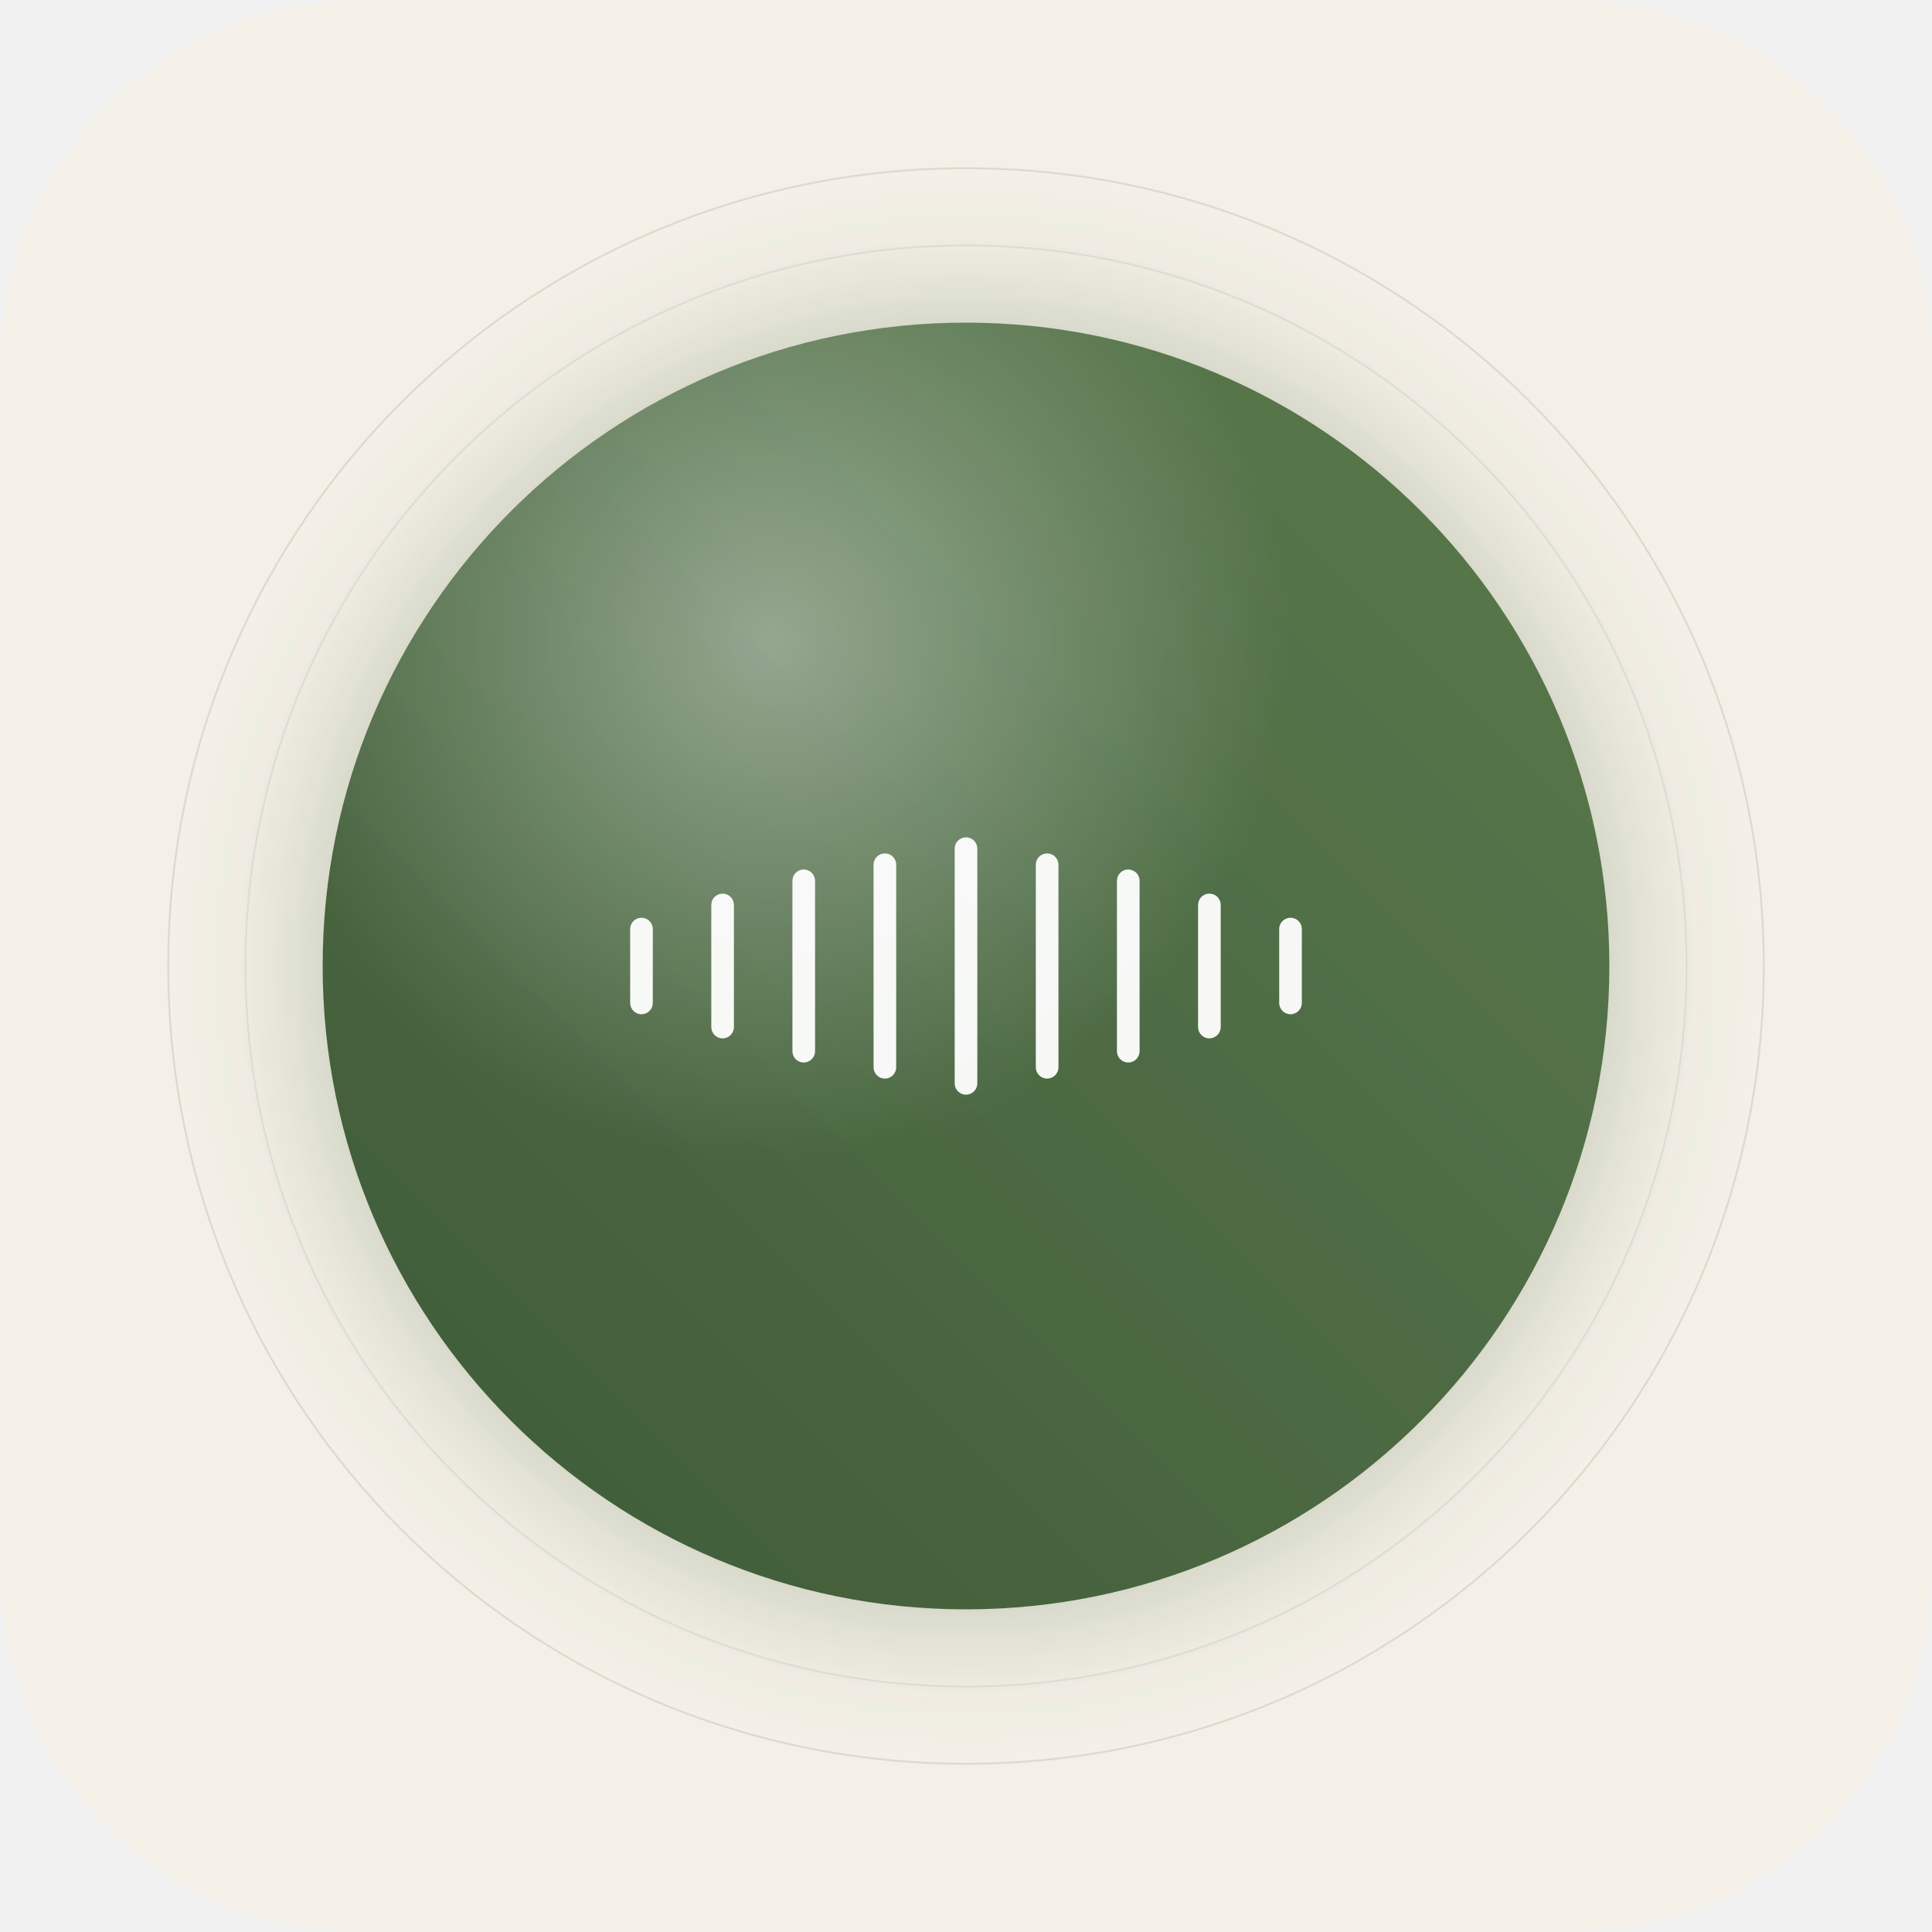
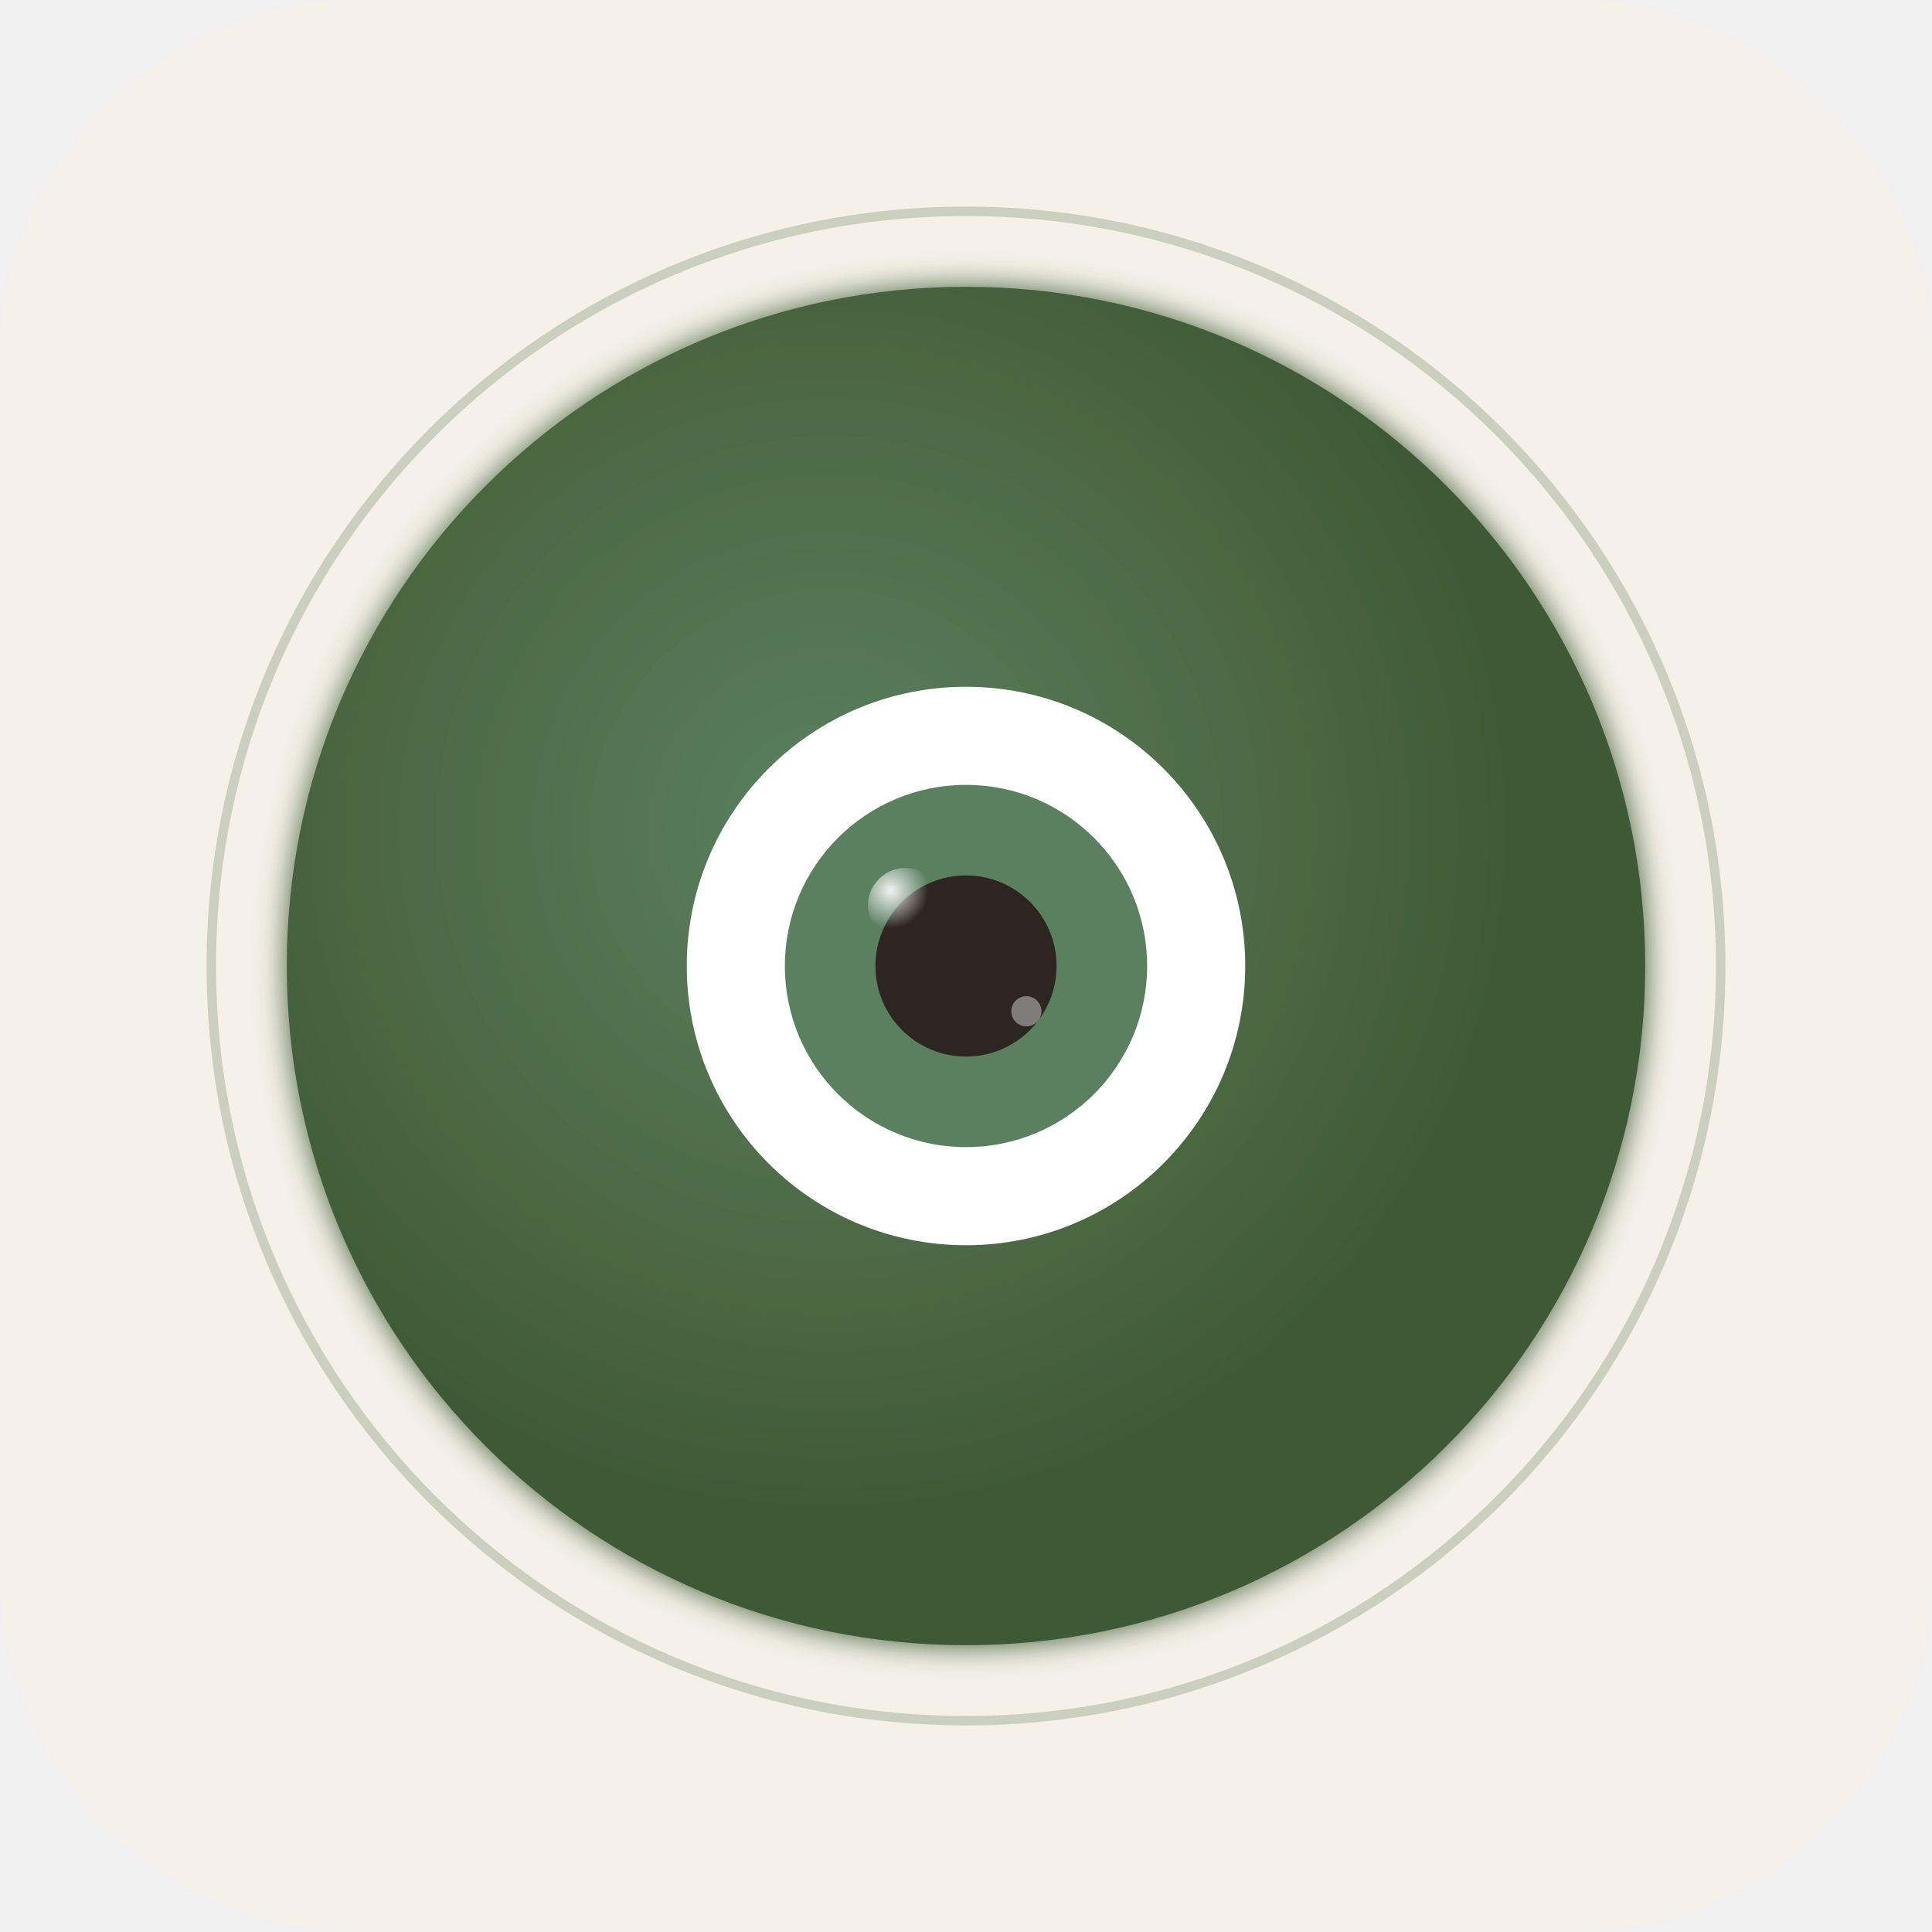
<svg xmlns="http://www.w3.org/2000/svg" viewBox="0 0 1024 1024" width="1024" height="1024">
  <defs>
-     <linearGradient id="orbGradient" x1="0%" y1="100%" x2="100%" y2="0%">
-       <stop offset="0%" stop-color="#3d5a35" />
-       <stop offset="40%" stop-color="#4a6741" />
-       <stop offset="100%" stop-color="#5a7a4d" />
-     </linearGradient>
-     <radialGradient id="orbHighlight" cx="35%" cy="25%" r="40%">
-       <stop offset="0%" stop-color="rgba(255,255,255,0.4)" />
-       <stop offset="100%" stop-color="rgba(255,255,255,0)" />
+     <radialGradient id="stoneGrad1024" cx="40%" cy="40%">
+       <stop offset="0%" stop-color="#5a8060" />
+       <stop offset="70%" stop-color="#4a6741" />
+       <stop offset="100%" stop-color="#3d5a35" />
    </radialGradient>
-     <filter id="orbGlow" x="-50%" y="-50%" width="200%" height="200%">
-       <feGaussianBlur stdDeviation="40.96" result="blur" />
-       <feFlood flood-color="#4a6741" flood-opacity="0.35" />
-       <feComposite in2="blur" operator="in" />
-       <feMerge>
-         <feMergeNode />
-         <feMergeNode in="SourceGraphic" />
-       </feMerge>
+     <filter id="glowFilter1024" x="-50%" y="-50%" width="200%" height="200%">
+       <feGaussianBlur stdDeviation="8" result="blur" />
+       <feComposite in="SourceGraphic" in2="blur" operator="over" />
    </filter>
+     <radialGradient id="catchlightGrad1024" cx="30%" cy="30%">
+       <stop offset="0%" stop-color="white" stop-opacity="0.9" />
+       <stop offset="100%" stop-color="white" stop-opacity="0" />
+     </radialGradient>
  </defs>
  <rect width="1024" height="1024" rx="192" fill="#F5F1E8" />
-   <circle cx="512" cy="512" r="422.83" fill="none" stroke="#4a6741" stroke-width="1" opacity="0.15" />
-   <circle cx="512" cy="512" r="381.911" fill="none" stroke="#4a6741" stroke-width="1" opacity="0.1" />
-   <circle cx="512" cy="512" r="340.992" fill="url(#orbGradient)" filter="url(#orbGlow)" />
-   <circle cx="512" cy="512" r="340.992" fill="url(#orbHighlight)" />
-   <g>
-     <rect x="334" y="486.426" width="12" height="51.149" rx="6" fill="rgba(255,255,255,0.95)" />
-     <rect x="377" y="473.638" width="12" height="76.723" rx="6" fill="rgba(255,255,255,0.95)" />
-     <rect x="420" y="460.851" width="12" height="102.298" rx="6" fill="rgba(255,255,255,0.95)" />
-     <rect x="463" y="452.326" width="12" height="119.347" rx="6" fill="rgba(255,255,255,0.95)" />
-     <rect x="506" y="443.802" width="12" height="136.397" rx="6" fill="rgba(255,255,255,0.95)" />
-     <rect x="549" y="452.326" width="12" height="119.347" rx="6" fill="rgba(255,255,255,0.95)" />
-     <rect x="592" y="460.851" width="12" height="102.298" rx="6" fill="rgba(255,255,255,0.95)" />
-     <rect x="635" y="473.638" width="12" height="76.723" rx="6" fill="rgba(255,255,255,0.95)" />
-     <rect x="678" y="486.426" width="12" height="51.149" rx="6" fill="rgba(255,255,255,0.95)" />
-   </g>
+   <circle cx="512" cy="512" r="400" fill="none" stroke="#4a6741" stroke-width="5" opacity="0.25" />
+   <circle cx="512" cy="512" r="360" fill="url(#stoneGrad1024)" filter="url(#glowFilter1024)" />
+   <circle cx="512" cy="512" r="148" fill="white" />
+   <circle cx="512" cy="512" r="96" fill="#5a8060" />
+   <circle cx="512" cy="512" r="48" fill="#2c2520" />
+   <circle cx="480" cy="480" r="20" fill="url(#catchlightGrad1024)" />
+   <circle cx="544" cy="536" r="8" fill="white" opacity="0.4" />
</svg>
